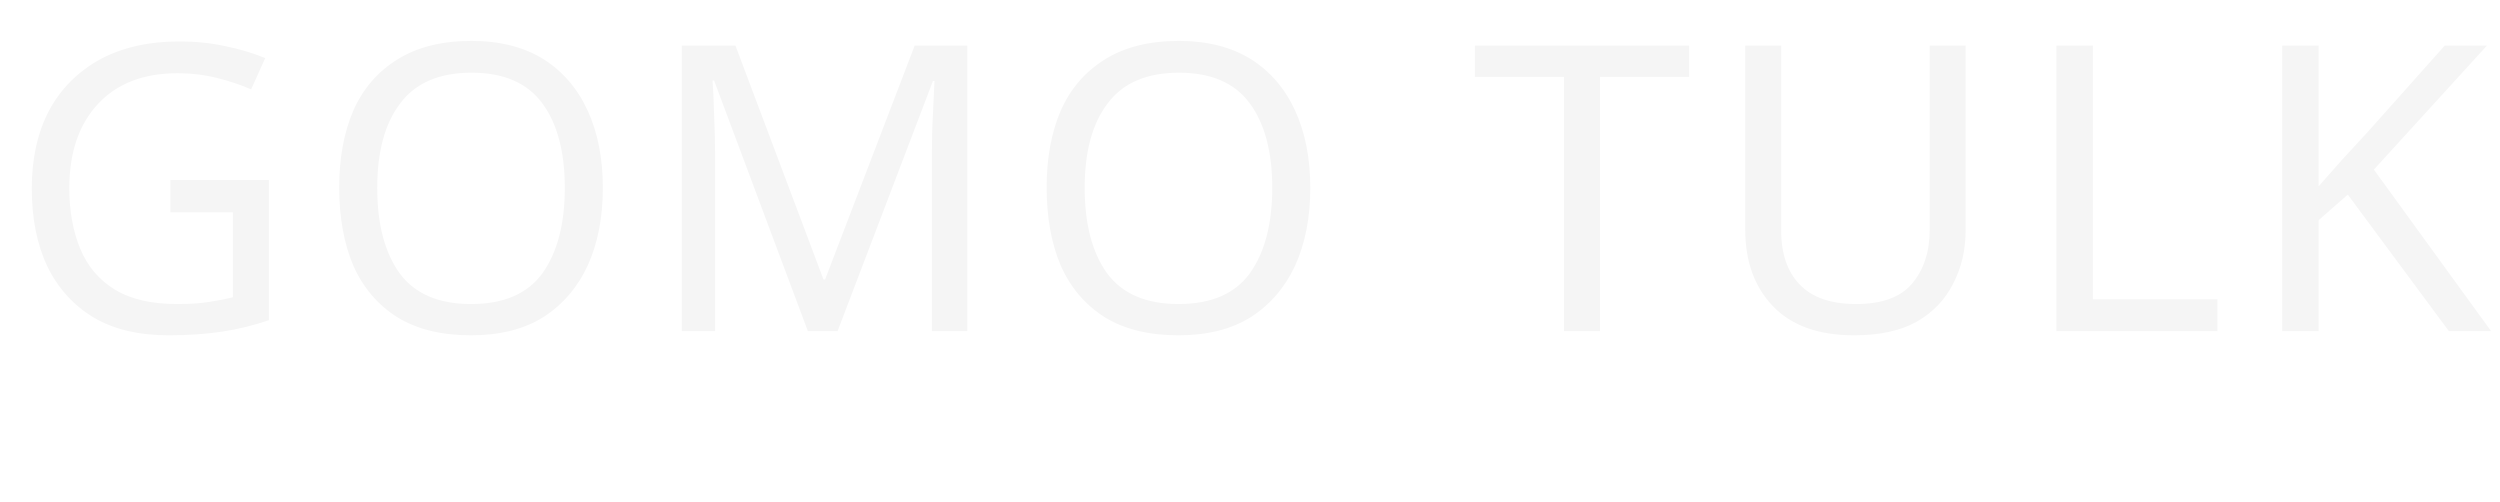
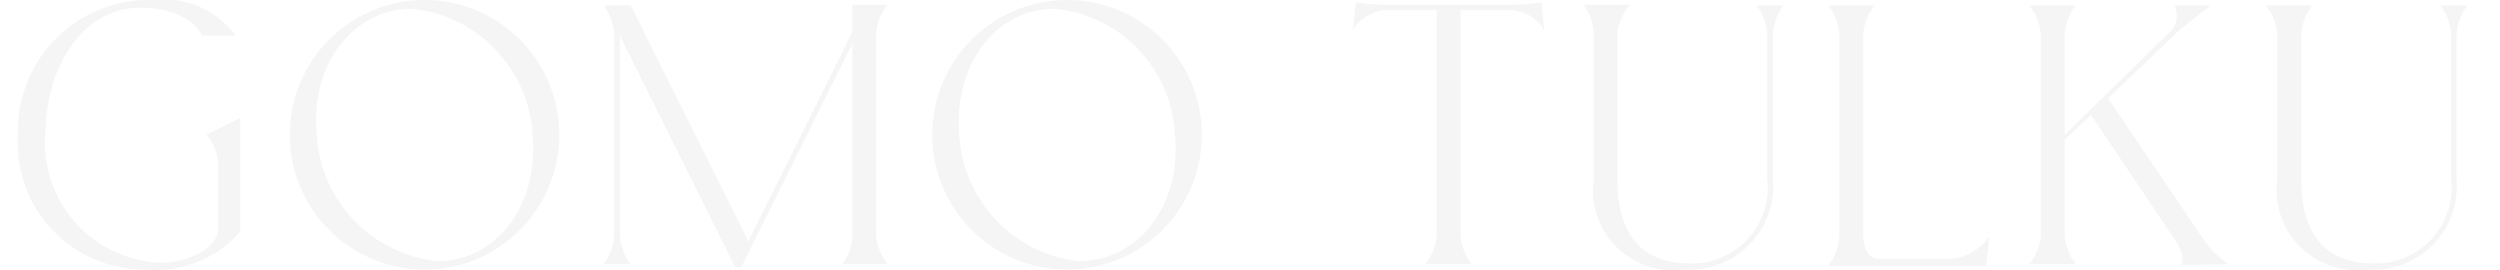
- <svg xmlns="http://www.w3.org/2000/svg" viewBox="0 0 74.97 15.04">
+ <svg xmlns="http://www.w3.org/2000/svg" viewBox="0 0 74.2 8">
  <defs>
-     <style>.cls-1{font-size:1px;fill:none;font-family:Moneta-Regular, Moneta;letter-spacing:0.04em;}.cls-2{fill:#f5f5f5;font-size:12px;letter-spacing:0.04em;}</style>
+     <style>.cls-1{fill:none;}.cls-2{fill:#f5f5f5;}</style>
  </defs>
  <g id="Layer_2" data-name="Layer 2">
    <g id="Layer_1-2" data-name="Layer 1">
-       <text class="cls-1" transform="translate(0 9.93)">.<tspan class="cls-2" x="0.22" y="0">GOMO TULKU</tspan>
-         <tspan x="74.12" y="0">.</tspan>
-       </text>
+       <path class="cls-1" d="M0,7.82a0,0,0,0,1,0,0,0,0,0,0,1,0,0s0,0,0,0A0,0,0,0,1,0,7.82Z" />
+       <path class="cls-2" d="M4.56,0A2.65,2.65,0,0,1,7,1.06H6S5.68.23,4.14.23,1.4,1.77,1.35,3.89A3.57,3.57,0,0,0,4.77,7.8c.74,0,1.7-.4,1.7-1v-2A1.5,1.5,0,0,0,6.13,4l1-.5V6.88A3.34,3.34,0,0,1,4.29,8,3.76,3.76,0,0,1,.53,4,3.89,3.89,0,0,1,4.56,0Z" />
+       <path class="cls-2" d="M16.6,4a4,4,0,1,1-4-4A4,4,0,0,1,16.6,4Zm-.79,0A4,4,0,0,0,12.23.26C10.47.26,9.2,1.93,9.4,4A4,4,0,0,0,13,7.75C14.74,7.75,16,6.07,15.81,4Z" />
+       <path class="cls-2" d="M26,7a1.53,1.53,0,0,0,.35.84H25A1.53,1.53,0,0,0,25.3,7V1.29L22,7.93h-.18L18.4,1.06V7a1.63,1.63,0,0,0,.31.84h-.79A1.63,1.63,0,0,0,18.23,7V1a1.63,1.63,0,0,0-.31-.84h.8l3.49,7L25.3.94V.14h1.05A1.53,1.53,0,0,0,26,1Z" />
+       <path class="cls-2" d="M35.67,4a4,4,0,1,1-4-4A4,4,0,0,1,35.67,4Zm-.8,0A3.94,3.94,0,0,0,31.3.26c-1.76,0-3,1.67-2.83,3.75A4,4,0,0,0,32,7.75C33.81,7.75,35.08,6.07,34.87,4Z" />
+       <path class="cls-2" d="M45.83.88A1.25,1.25,0,0,0,44.91.3H43.35V7a1.57,1.57,0,0,0,.33.84H42.3A1.55,1.55,0,0,0,42.64,7V.3H41.08a1.25,1.25,0,0,0-.92.58l.08-.81a5.68,5.68,0,0,0,.84.07h3.83a5.68,5.68,0,0,0,.84-.07Z" />
+       <path class="cls-2" d="M47.3,1A1.55,1.55,0,0,0,47,.14h1.38A1.55,1.55,0,0,0,48,1V5.31c0,1.66.74,2.51,2.16,2.51a2.25,2.25,0,0,0,2.29-2.54V1a1.63,1.63,0,0,0-.31-.84h.79a1.63,1.63,0,0,0-.31.84v4.3A2.48,2.48,0,0,1,50,8,2.38,2.38,0,0,1,47.3,5.31Z" />
+       <path class="cls-2" d="M54.59,1a1.57,1.57,0,0,0-.33-.84h1.38A1.55,1.55,0,0,0,55.3,1V7c0,.3.13.68.44.68h1.91A1.53,1.53,0,0,0,59.05,7l-.1.89H54.26A1.57,1.57,0,0,0,54.59,7Z" />
+       <path class="cls-2" d="M64.75,7.86s.15-.23-.21-.76L62.06,3.41l-.78.74V7a1.57,1.57,0,0,0,.33.84H60.23A1.55,1.55,0,0,0,60.57,7V1a1.55,1.55,0,0,0-.34-.84h1.38a1.57,1.57,0,0,0-.33.84v3L64.35,1a.67.67,0,0,0,.18-.84h1.09S65,.62,64.57,1l-2,1.92L65.33,7a3.11,3.11,0,0,0,.8.84Z" />
+       <path class="cls-2" d="M67.59,1a1.55,1.55,0,0,0-.34-.84h1.38A1.57,1.57,0,0,0,68.3,1V5.31c0,1.66.73,2.51,2.16,2.51a2.26,2.26,0,0,0,2.29-2.54V1a1.6,1.6,0,0,0-.32-.84h.8a1.6,1.6,0,0,0-.32.84v4.3A2.48,2.48,0,0,1,70.25,8a2.38,2.38,0,0,1-2.66-2.69Z" />
+       <path class="cls-1" d="M74.12,7.82a0,0,0,1,1,.08,0,0,0,0,1,1-.08,0Z" />
    </g>
  </g>
</svg>
